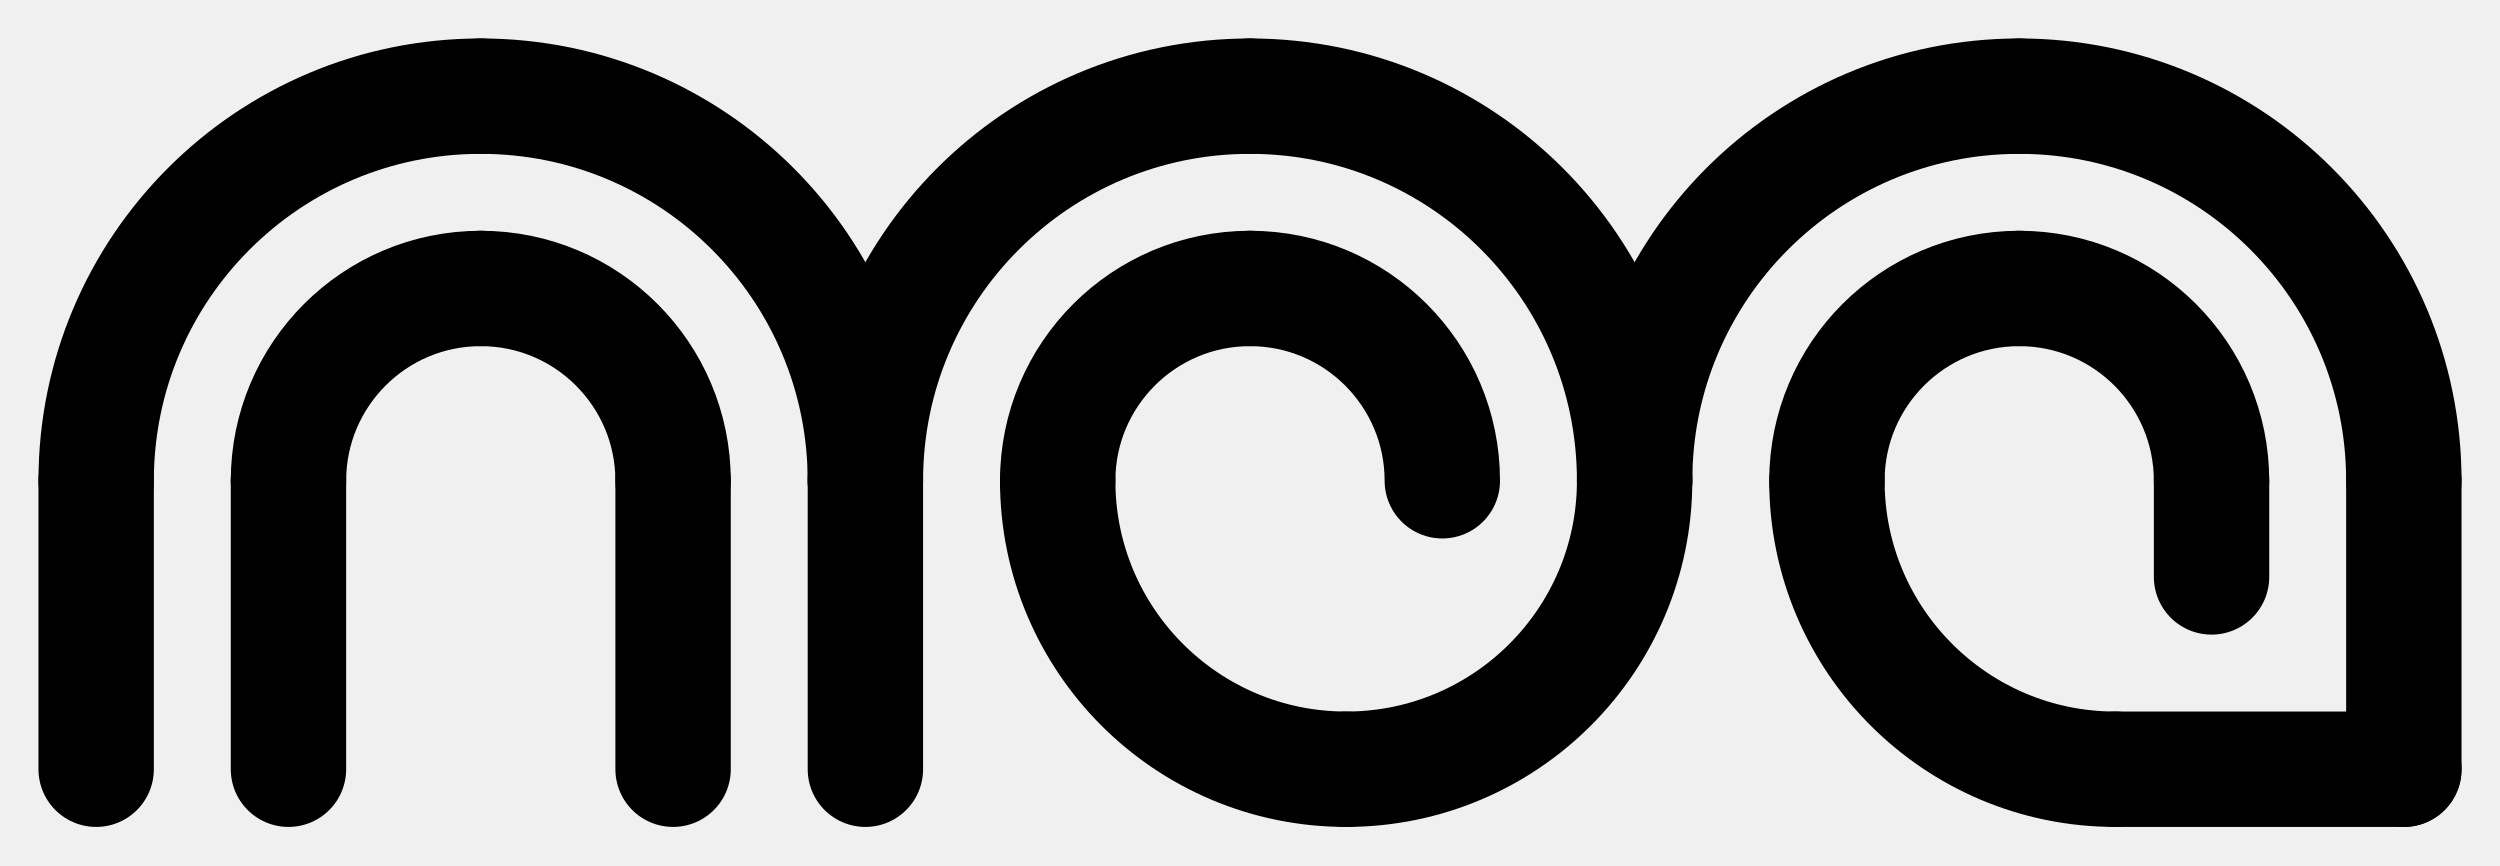
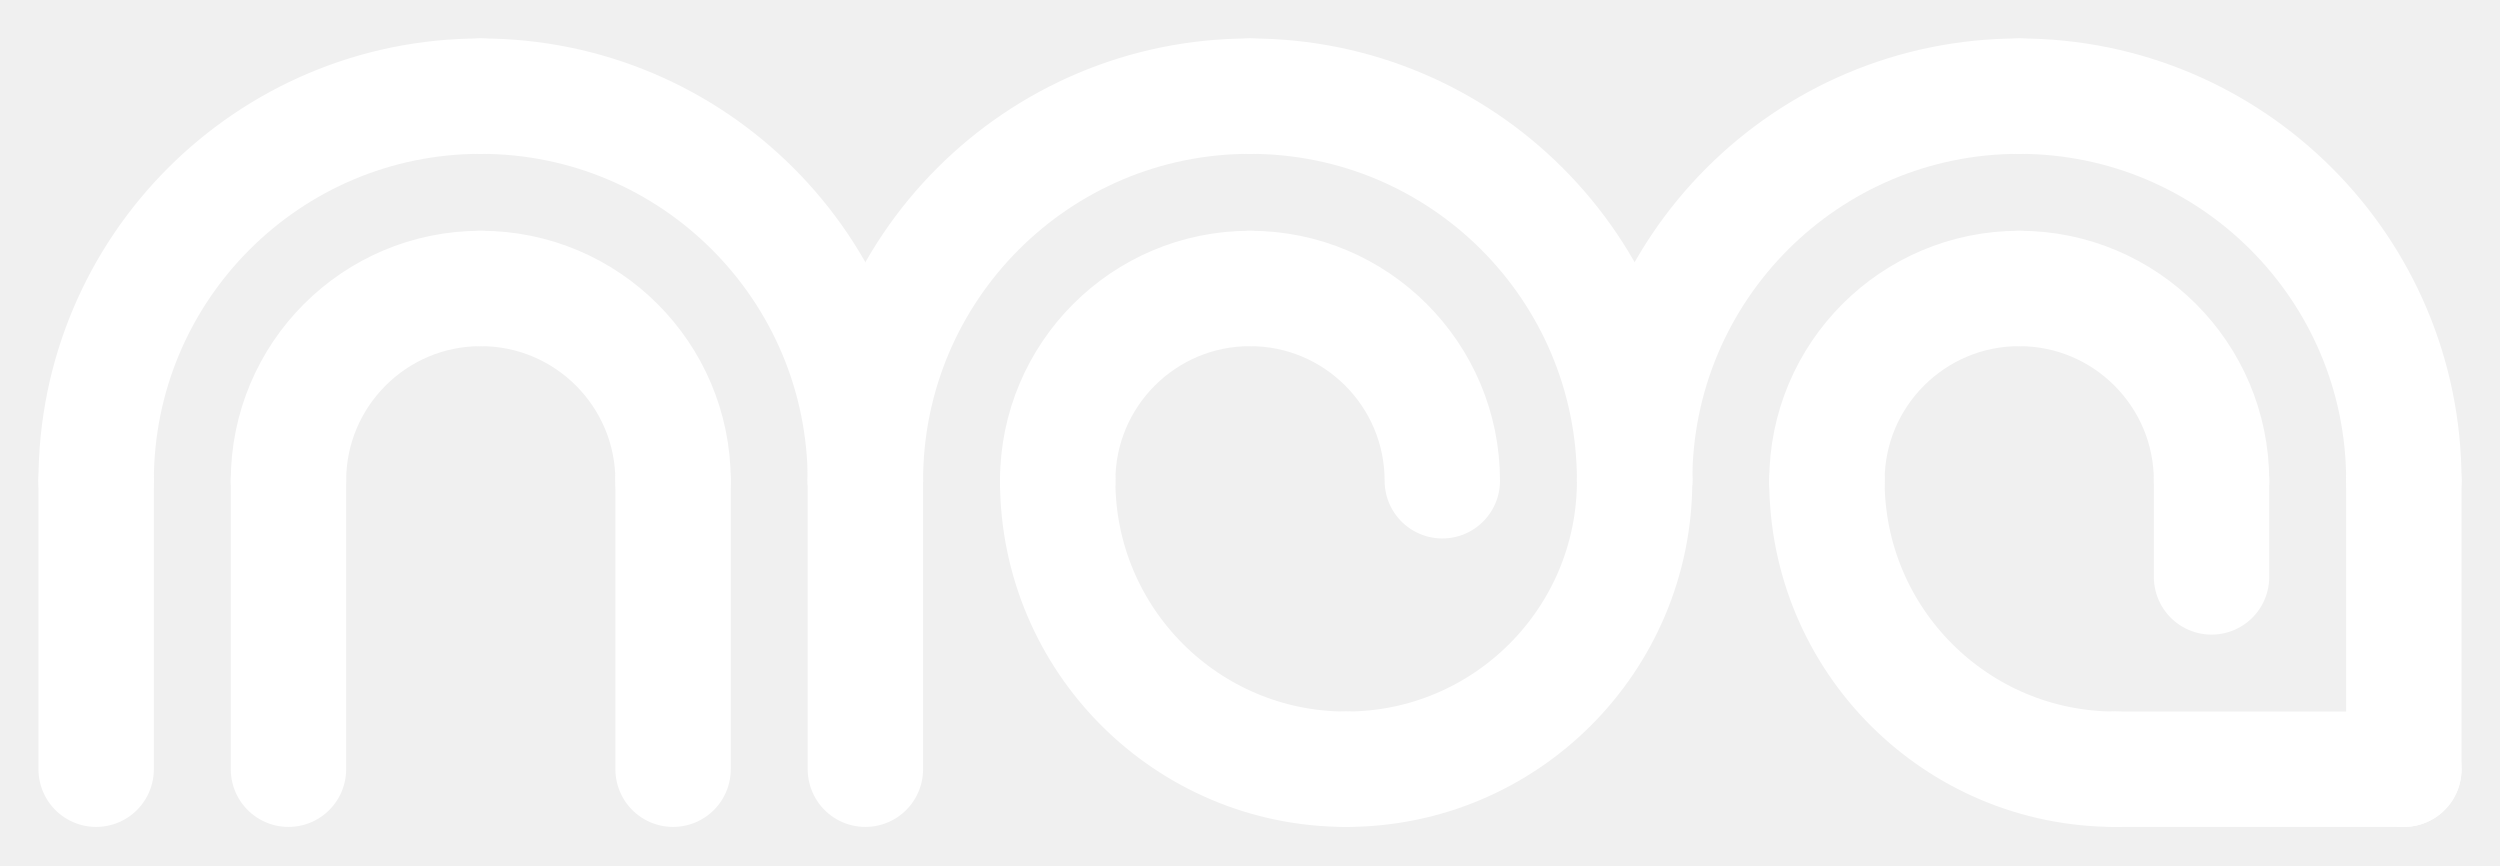
<svg xmlns="http://www.w3.org/2000/svg" width="104" height="36" viewBox="0 0 104 36" fill="none">
-   <path d="M4 20C4 11.163 11.163 4 20 4" stroke="black" stroke-width="4.8" stroke-miterlimit="10" stroke-linecap="round" stroke-linejoin="round" />
-   <path d="M12 20C12 15.582 15.582 12 20 12" stroke="black" stroke-width="4.8" stroke-miterlimit="10" stroke-linecap="round" stroke-linejoin="round" />
-   <path d="M20 4C28.837 4 36 11.163 36 20" stroke="black" stroke-width="4.8" stroke-miterlimit="10" stroke-linecap="round" stroke-linejoin="round" />
-   <path d="M20 12C24.418 12 28 15.582 28 20" stroke="black" stroke-width="4.8" stroke-miterlimit="10" stroke-linecap="round" stroke-linejoin="round" />
-   <path d="M36 20V32" stroke="black" stroke-width="4.8" stroke-miterlimit="10" stroke-linecap="round" stroke-linejoin="round" />
-   <path d="M28 20V32" stroke="black" stroke-width="4.8" stroke-miterlimit="10" stroke-linecap="round" stroke-linejoin="round" />
-   <path d="M88 32H100" stroke="black" stroke-width="4.8" stroke-miterlimit="10" stroke-linecap="round" stroke-linejoin="round" />
-   <path d="M4 20V32" stroke="black" stroke-width="4.8" stroke-miterlimit="10" stroke-linecap="round" stroke-linejoin="round" />
-   <path d="M12 20V32" stroke="black" stroke-width="4.8" stroke-miterlimit="10" stroke-linecap="round" stroke-linejoin="round" />
-   <path d="M36 20C36 11.163 43.163 4 52 4" stroke="black" stroke-width="4.8" stroke-miterlimit="10" stroke-linecap="round" stroke-linejoin="round" />
-   <path d="M44 20C44 15.582 47.582 12 52 12" stroke="black" stroke-width="4.8" stroke-miterlimit="10" stroke-linecap="round" stroke-linejoin="round" />
-   <path d="M52 4C60.837 4 68 11.163 68 20" stroke="black" stroke-width="4.8" stroke-miterlimit="10" stroke-linecap="round" stroke-linejoin="round" />
-   <path d="M52 12C56.418 12 60 15.582 60 20" stroke="black" stroke-width="4.8" stroke-miterlimit="10" stroke-linecap="round" stroke-linejoin="round" />
-   <path d="M68 20C68 26.627 62.627 32 56 32" stroke="black" stroke-width="4.8" stroke-miterlimit="10" stroke-linecap="round" stroke-linejoin="round" />
-   <path d="M56 32C49.373 32 44 26.627 44 20" stroke="black" stroke-width="4.8" stroke-miterlimit="10" stroke-linecap="round" stroke-linejoin="round" />
-   <path d="M68 20C68 11.163 75.163 4 84 4" stroke="black" stroke-width="4.8" stroke-miterlimit="10" stroke-linecap="round" stroke-linejoin="round" />
-   <path d="M76 20C76 15.582 79.582 12 84 12" stroke="black" stroke-width="4.8" stroke-miterlimit="10" stroke-linecap="round" stroke-linejoin="round" />
-   <path d="M76 20C76 26.627 81.373 32 88 32" stroke="black" stroke-width="4.8" stroke-miterlimit="10" stroke-linecap="round" stroke-linejoin="round" />
-   <path d="M84 4C92.837 4 100 11.163 100 20" stroke="black" stroke-width="4.8" stroke-miterlimit="10" stroke-linecap="round" stroke-linejoin="round" />
-   <path d="M84 12C88.418 12 92 15.582 92 20" stroke="black" stroke-width="4.8" stroke-miterlimit="10" stroke-linecap="round" stroke-linejoin="round" />
-   <path d="M100 20V32" stroke="black" stroke-width="4.8" stroke-miterlimit="10" stroke-linecap="round" stroke-linejoin="round" />
-   <path d="M92 20V24" stroke="black" stroke-width="4.8" stroke-miterlimit="10" stroke-linecap="round" stroke-linejoin="round" />
+   <path d="M4 20C4 11.163 11.163 4 20 4" stroke="white" stroke-width="4.8" stroke-miterlimit="10" stroke-linecap="round" stroke-linejoin="round" />
+   <path d="M12 20C12 15.582 15.582 12 20 12" stroke="white" stroke-width="4.8" stroke-miterlimit="10" stroke-linecap="round" stroke-linejoin="round" />
+   <path d="M20 4C28.837 4 36 11.163 36 20" stroke="white" stroke-width="4.8" stroke-miterlimit="10" stroke-linecap="round" stroke-linejoin="round" />
+   <path d="M20 12C24.418 12 28 15.582 28 20" stroke="white" stroke-width="4.8" stroke-miterlimit="10" stroke-linecap="round" stroke-linejoin="round" />
+   <path d="M36 20V32" stroke="white" stroke-width="4.8" stroke-miterlimit="10" stroke-linecap="round" stroke-linejoin="round" />
+   <path d="M28 20V32" stroke="white" stroke-width="4.8" stroke-miterlimit="10" stroke-linecap="round" stroke-linejoin="round" />
+   <path d="M88 32H100" stroke="white" stroke-width="4.8" stroke-miterlimit="10" stroke-linecap="round" stroke-linejoin="round" />
+   <path d="M4 20V32" stroke="white" stroke-width="4.8" stroke-miterlimit="10" stroke-linecap="round" stroke-linejoin="round" />
+   <path d="M12 20V32" stroke="white" stroke-width="4.8" stroke-miterlimit="10" stroke-linecap="round" stroke-linejoin="round" />
+   <path d="M36 20C36 11.163 43.163 4 52 4" stroke="white" stroke-width="4.8" stroke-miterlimit="10" stroke-linecap="round" stroke-linejoin="round" />
+   <path d="M44 20C44 15.582 47.582 12 52 12" stroke="white" stroke-width="4.8" stroke-miterlimit="10" stroke-linecap="round" stroke-linejoin="round" />
+   <path d="M52 4C60.837 4 68 11.163 68 20" stroke="white" stroke-width="4.8" stroke-miterlimit="10" stroke-linecap="round" stroke-linejoin="round" />
+   <path d="M52 12C56.418 12 60 15.582 60 20" stroke="white" stroke-width="4.8" stroke-miterlimit="10" stroke-linecap="round" stroke-linejoin="round" />
+   <path d="M68 20C68 26.627 62.627 32 56 32" stroke="white" stroke-width="4.8" stroke-miterlimit="10" stroke-linecap="round" stroke-linejoin="round" />
+   <path d="M56 32C49.373 32 44 26.627 44 20" stroke="white" stroke-width="4.8" stroke-miterlimit="10" stroke-linecap="round" stroke-linejoin="round" />
+   <path d="M68 20C68 11.163 75.163 4 84 4" stroke="white" stroke-width="4.8" stroke-miterlimit="10" stroke-linecap="round" stroke-linejoin="round" />
+   <path d="M76 20C76 15.582 79.582 12 84 12" stroke="white" stroke-width="4.8" stroke-miterlimit="10" stroke-linecap="round" stroke-linejoin="round" />
+   <path d="M76 20C76 26.627 81.373 32 88 32" stroke="white" stroke-width="4.8" stroke-miterlimit="10" stroke-linecap="round" stroke-linejoin="round" />
+   <path d="M84 4C92.837 4 100 11.163 100 20" stroke="white" stroke-width="4.8" stroke-miterlimit="10" stroke-linecap="round" stroke-linejoin="round" />
+   <path d="M84 12C88.418 12 92 15.582 92 20" stroke="white" stroke-width="4.8" stroke-miterlimit="10" stroke-linecap="round" stroke-linejoin="round" />
+   <path d="M100 20V32" stroke="white" stroke-width="4.8" stroke-miterlimit="10" stroke-linecap="round" stroke-linejoin="round" />
+   <path d="M92 20V24" stroke="white" stroke-width="4.8" stroke-miterlimit="10" stroke-linecap="round" stroke-linejoin="round" />
</svg>
